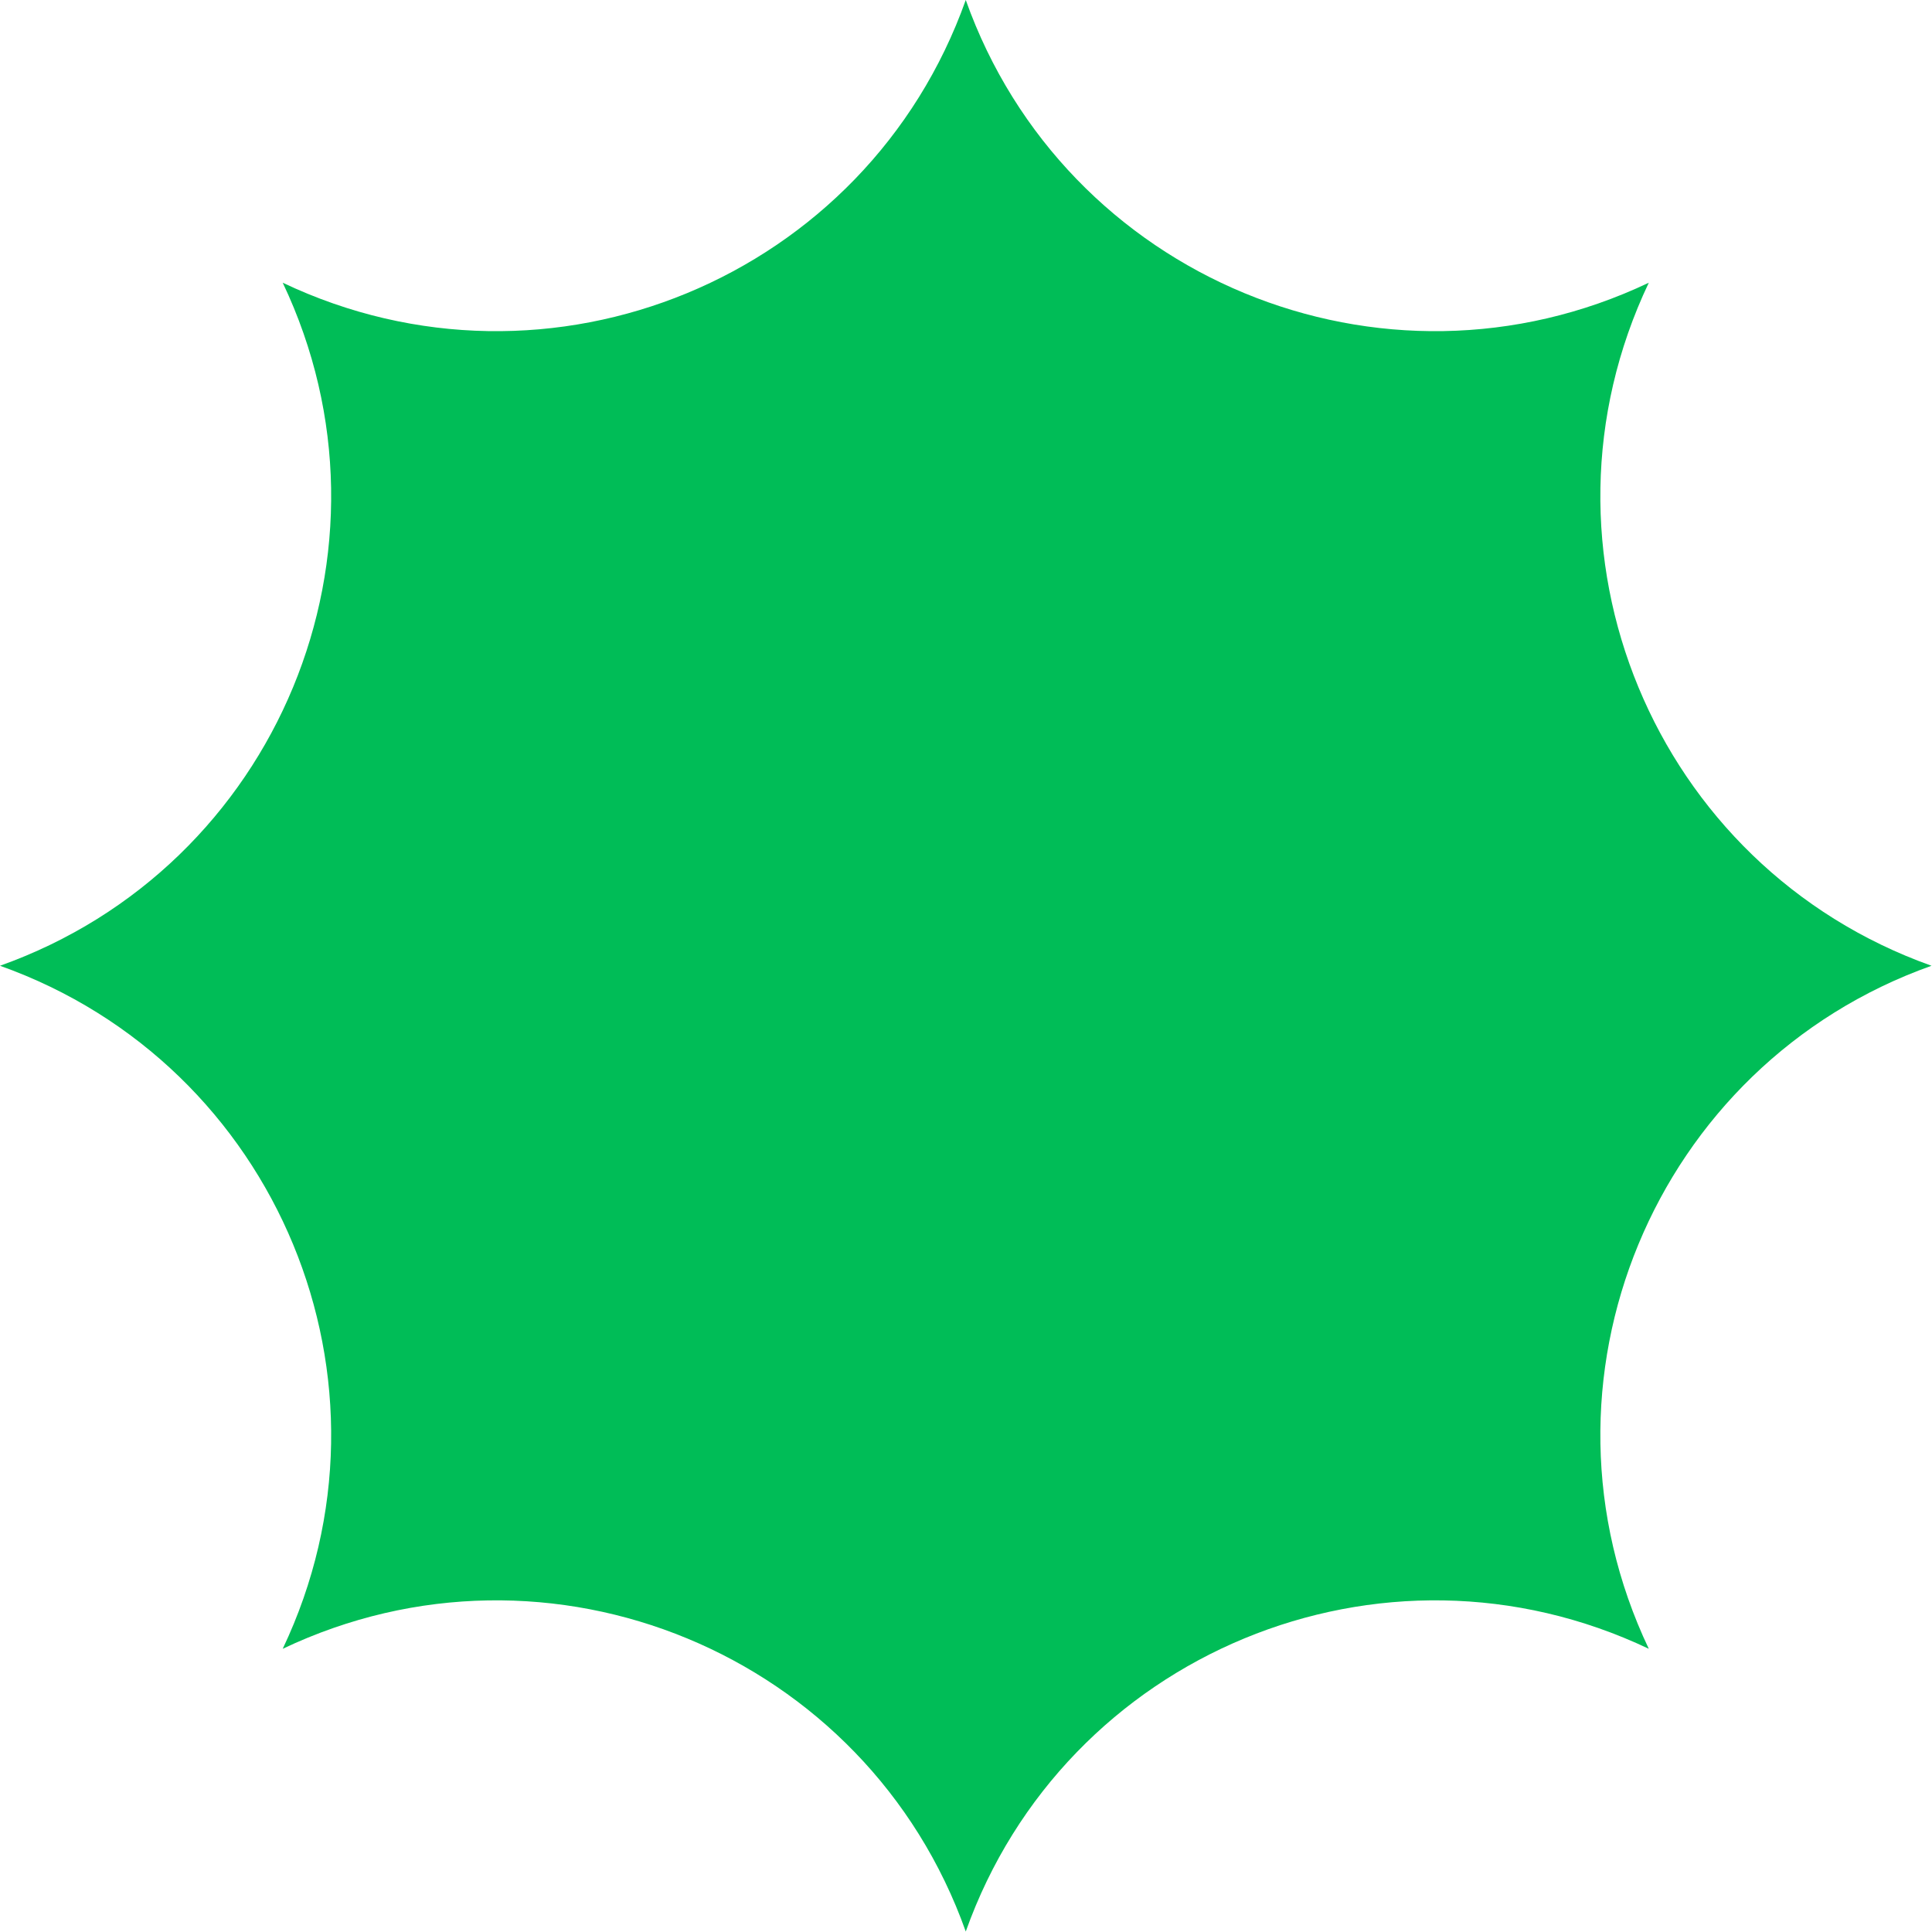
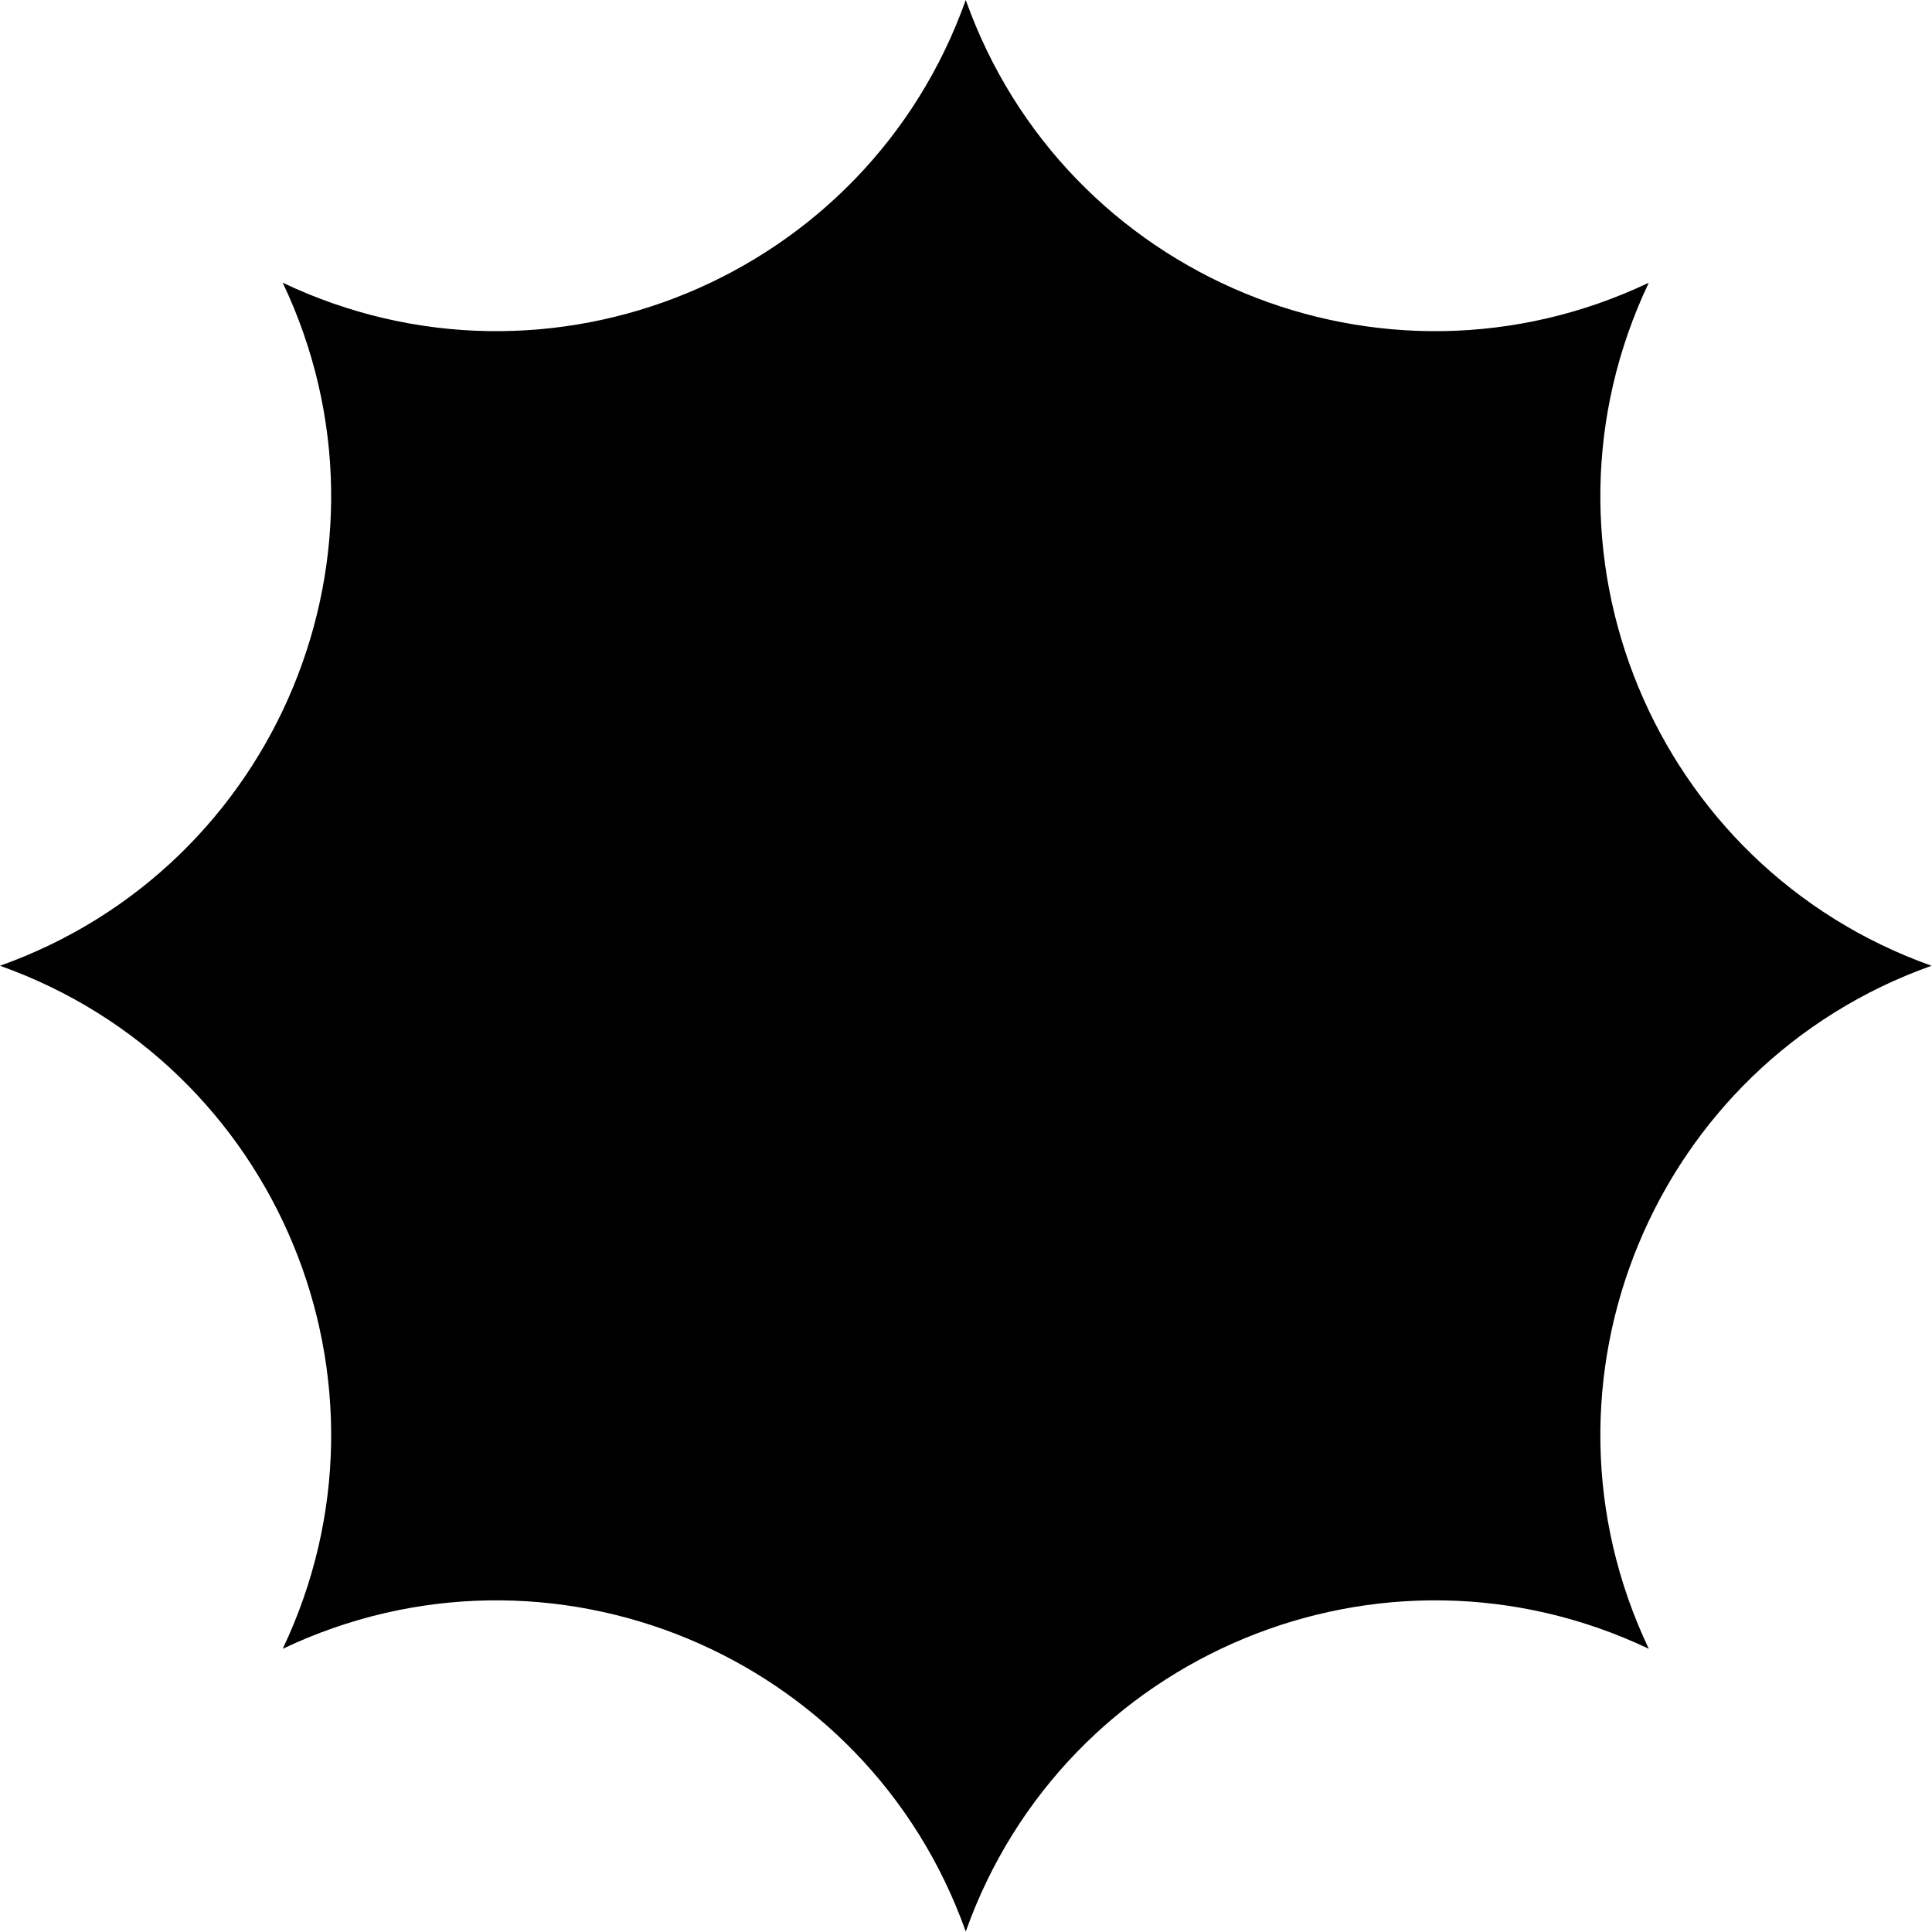
<svg xmlns="http://www.w3.org/2000/svg" width="279" height="279" viewBox="0 0 279 279" fill="none">
-   <path d="M278.93 139.465C238.795 125.185 219.797 79.326 238.103 40.827C199.604 59.133 153.745 40.135 139.465 0C125.185 40.135 79.326 59.133 40.827 40.827C59.133 79.326 40.135 125.185 0 139.465C40.135 153.745 59.133 199.604 40.827 238.103C79.326 219.797 125.185 238.795 139.465 278.93C153.745 238.795 199.604 219.797 238.103 238.103C219.797 199.604 238.795 153.745 278.93 139.465Z" fill="#00BD57" />
+   <path d="M278.93 139.465C238.795 125.185 219.797 79.326 238.103 40.827C199.604 59.133 153.745 40.135 139.465 0C125.185 40.135 79.326 59.133 40.827 40.827C59.133 79.326 40.135 125.185 0 139.465C40.135 153.745 59.133 199.604 40.827 238.103C79.326 219.797 125.185 238.795 139.465 278.93C153.745 238.795 199.604 219.797 238.103 238.103C219.797 199.604 238.795 153.745 278.93 139.465Z" fill="currentColor" />
</svg>
